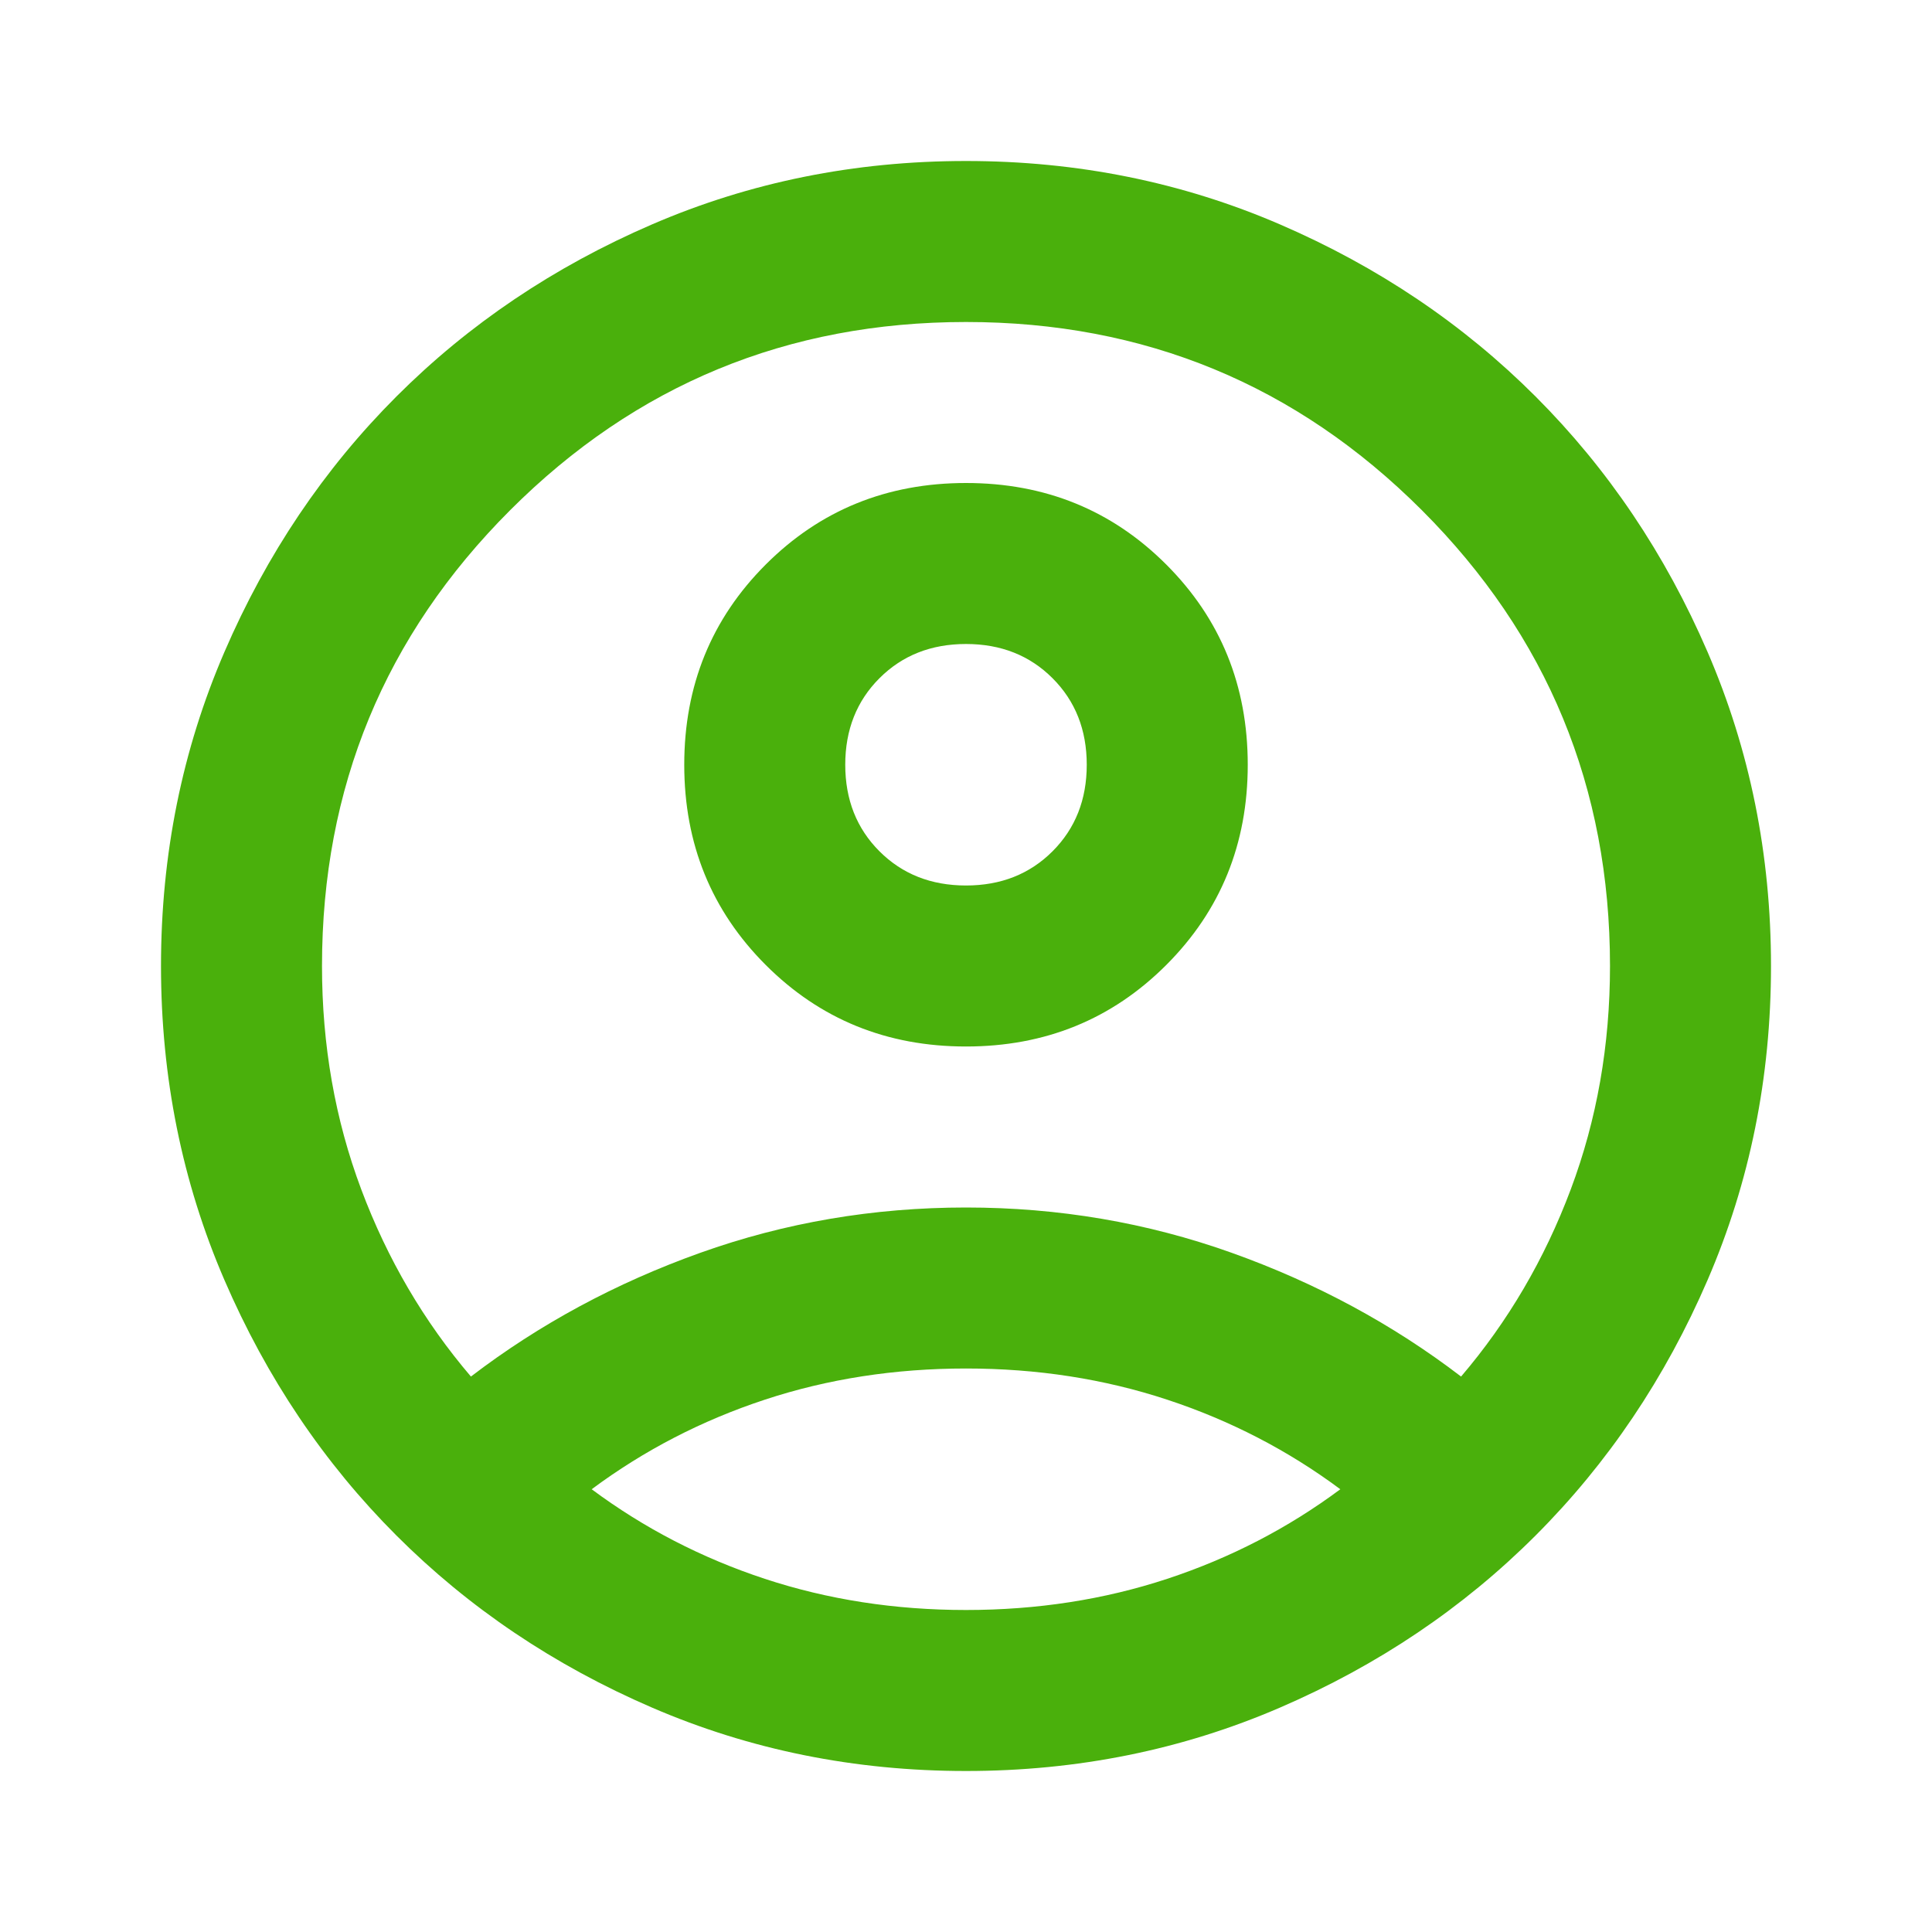
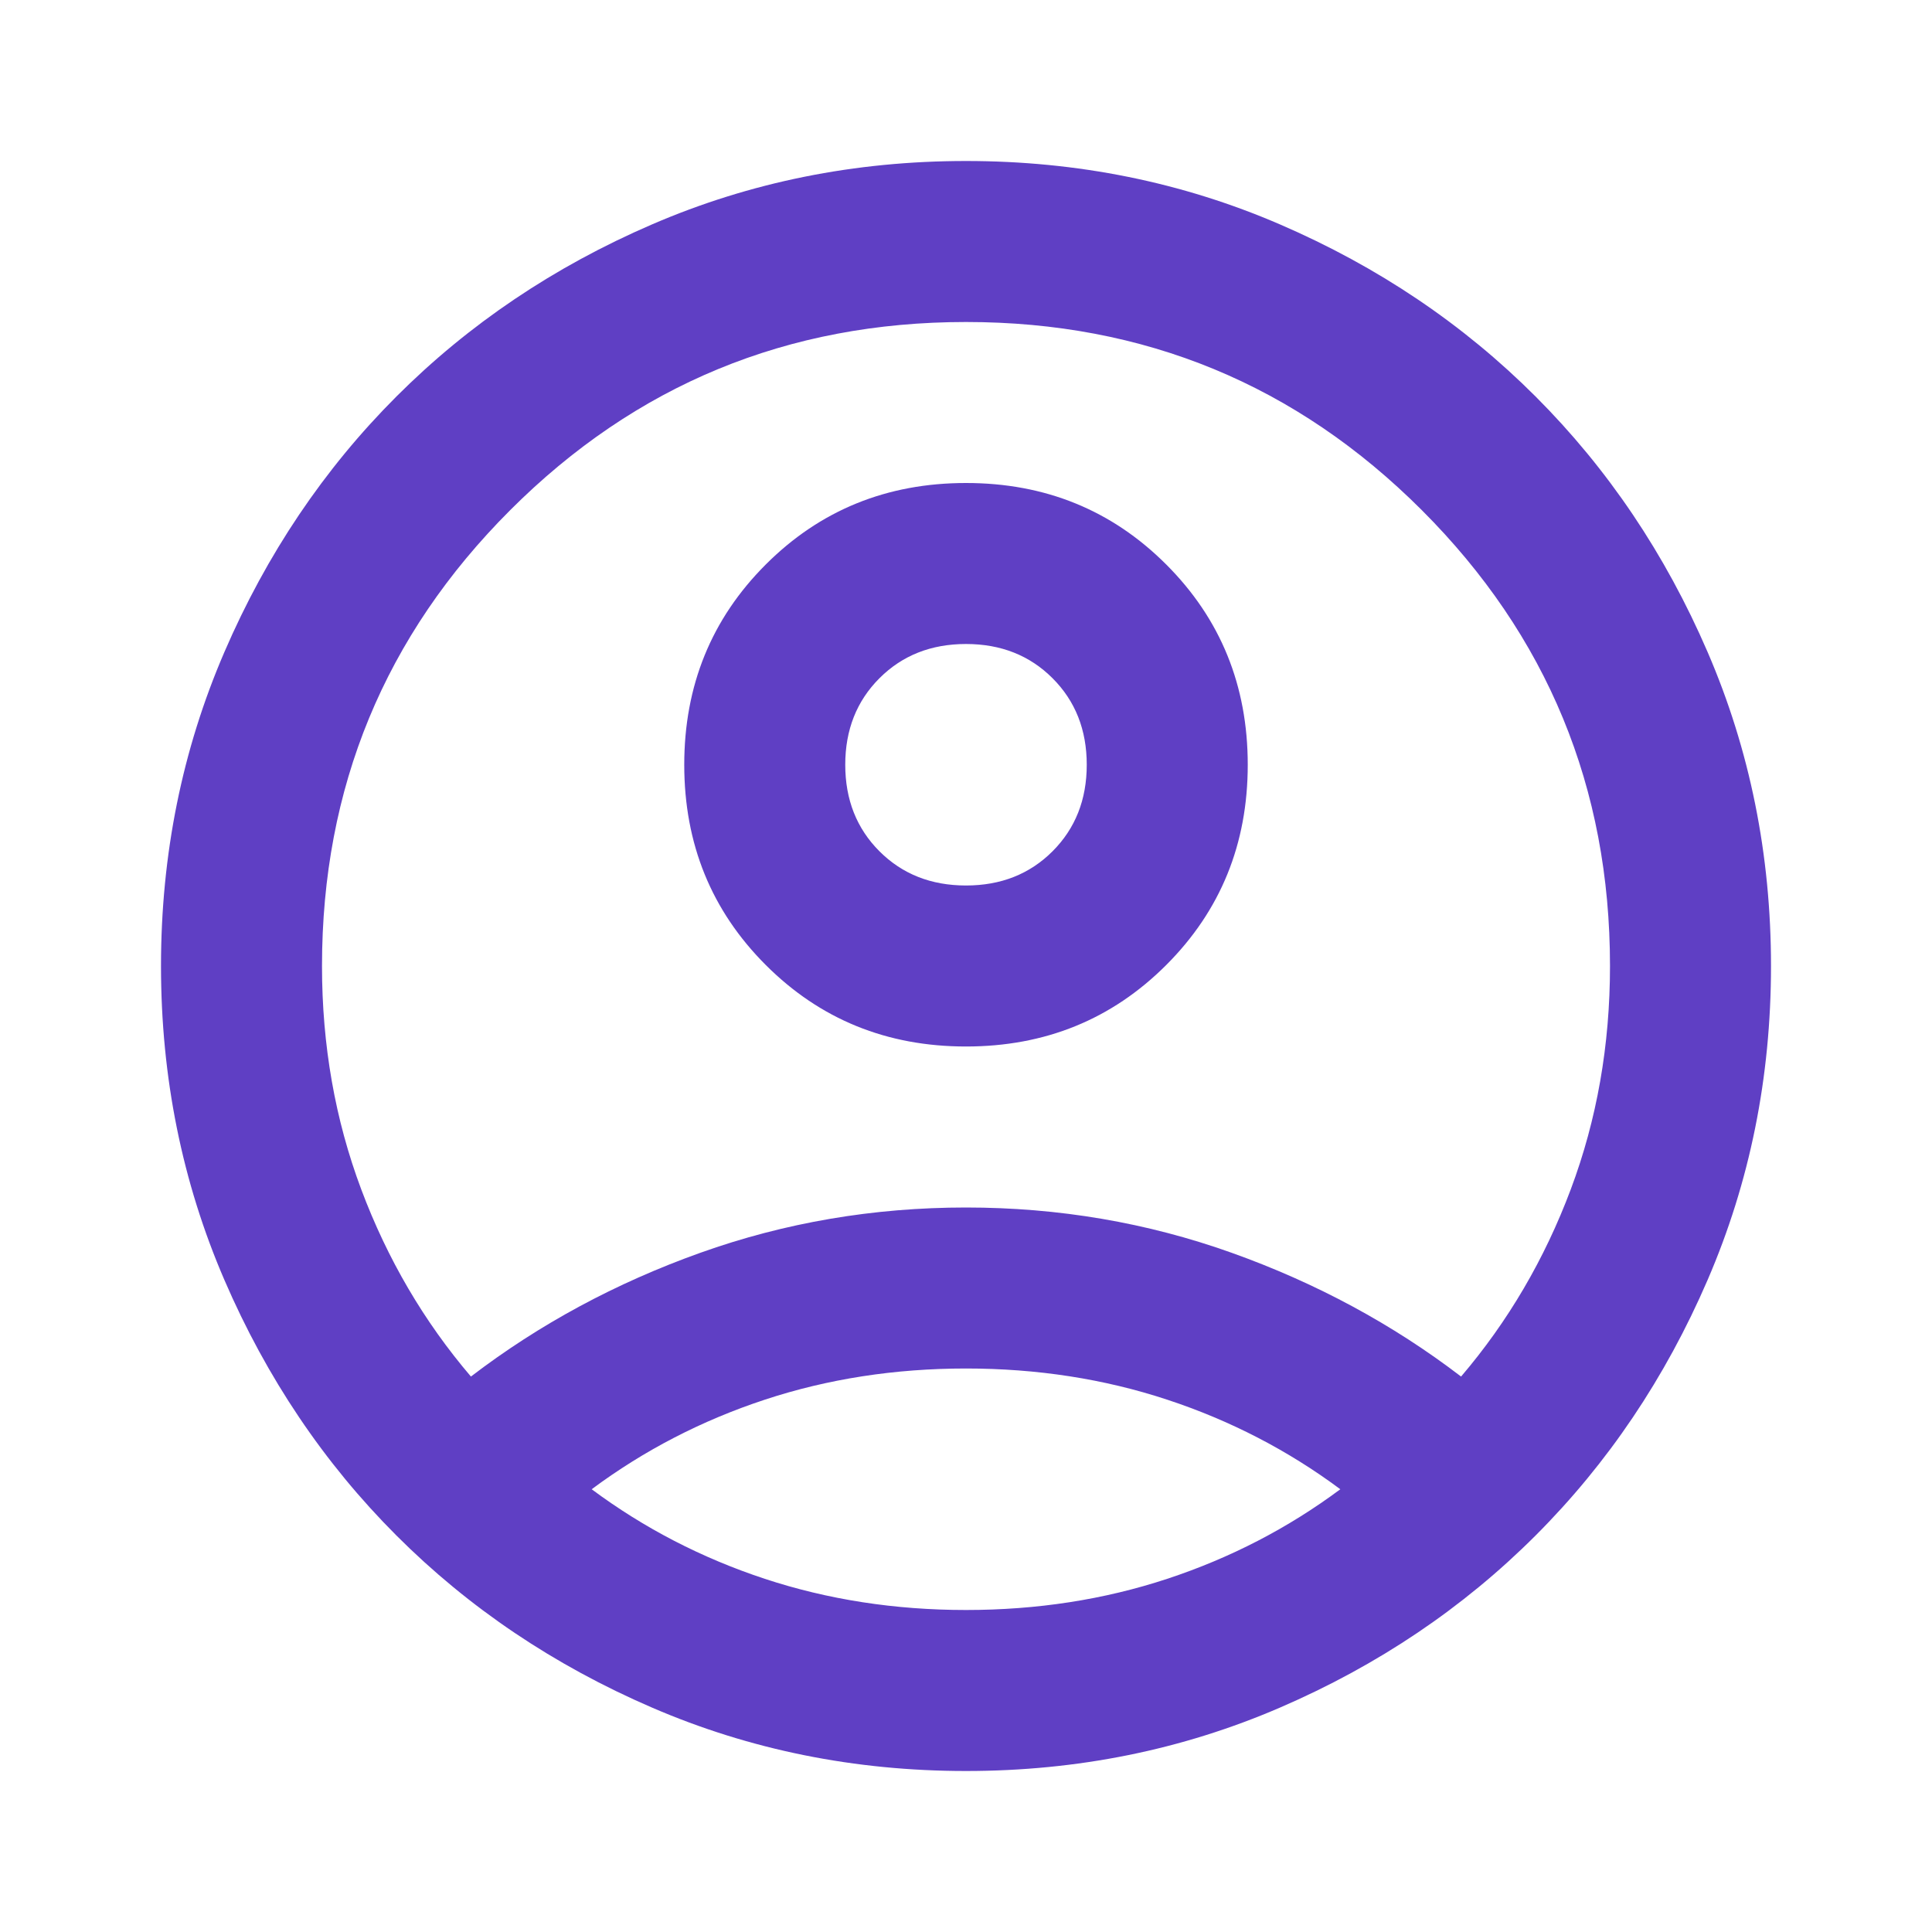
- <svg xmlns="http://www.w3.org/2000/svg" height="24px" viewBox="0 -960 960 960" width="24px" fill="#4ab00c">
+ <svg xmlns="http://www.w3.org/2000/svg" height="24px" viewBox="0 -960 960 960" width="24px" fill="#5f3fc4">
  <path d="M234-276q51-39 114-61.5T480-360q69 0 132 22.5T726-276q35-41 54.5-93T800-480q0-133-93.5-226.5T480-800q-133 0-226.5 93.5T160-480q0 59 19.5 111t54.5 93Zm246-164q-59 0-99.5-40.5T340-580q0-59 40.5-99.5T480-720q59 0 99.5 40.5T620-580q0 59-40.5 99.5T480-440Zm0 360q-83 0-156-31.5T197-197q-54-54-85.5-127T80-480q0-83 31.5-156T197-763q54-54 127-85.5T480-880q83 0 156 31.5T763-763q54 54 85.5 127T880-480q0 83-31.5 156T763-197q-54 54-127 85.5T480-80Zm0-80q53 0 100-15.5t86-44.5q-39-29-86-44.5T480-280q-53 0-100 15.5T294-220q39 29 86 44.5T480-160Zm0-360q26 0 43-17t17-43q0-26-17-43t-43-17q-26 0-43 17t-17 43q0 26 17 43t43 17Zm0-60Zm0 360Z" />
</svg>
